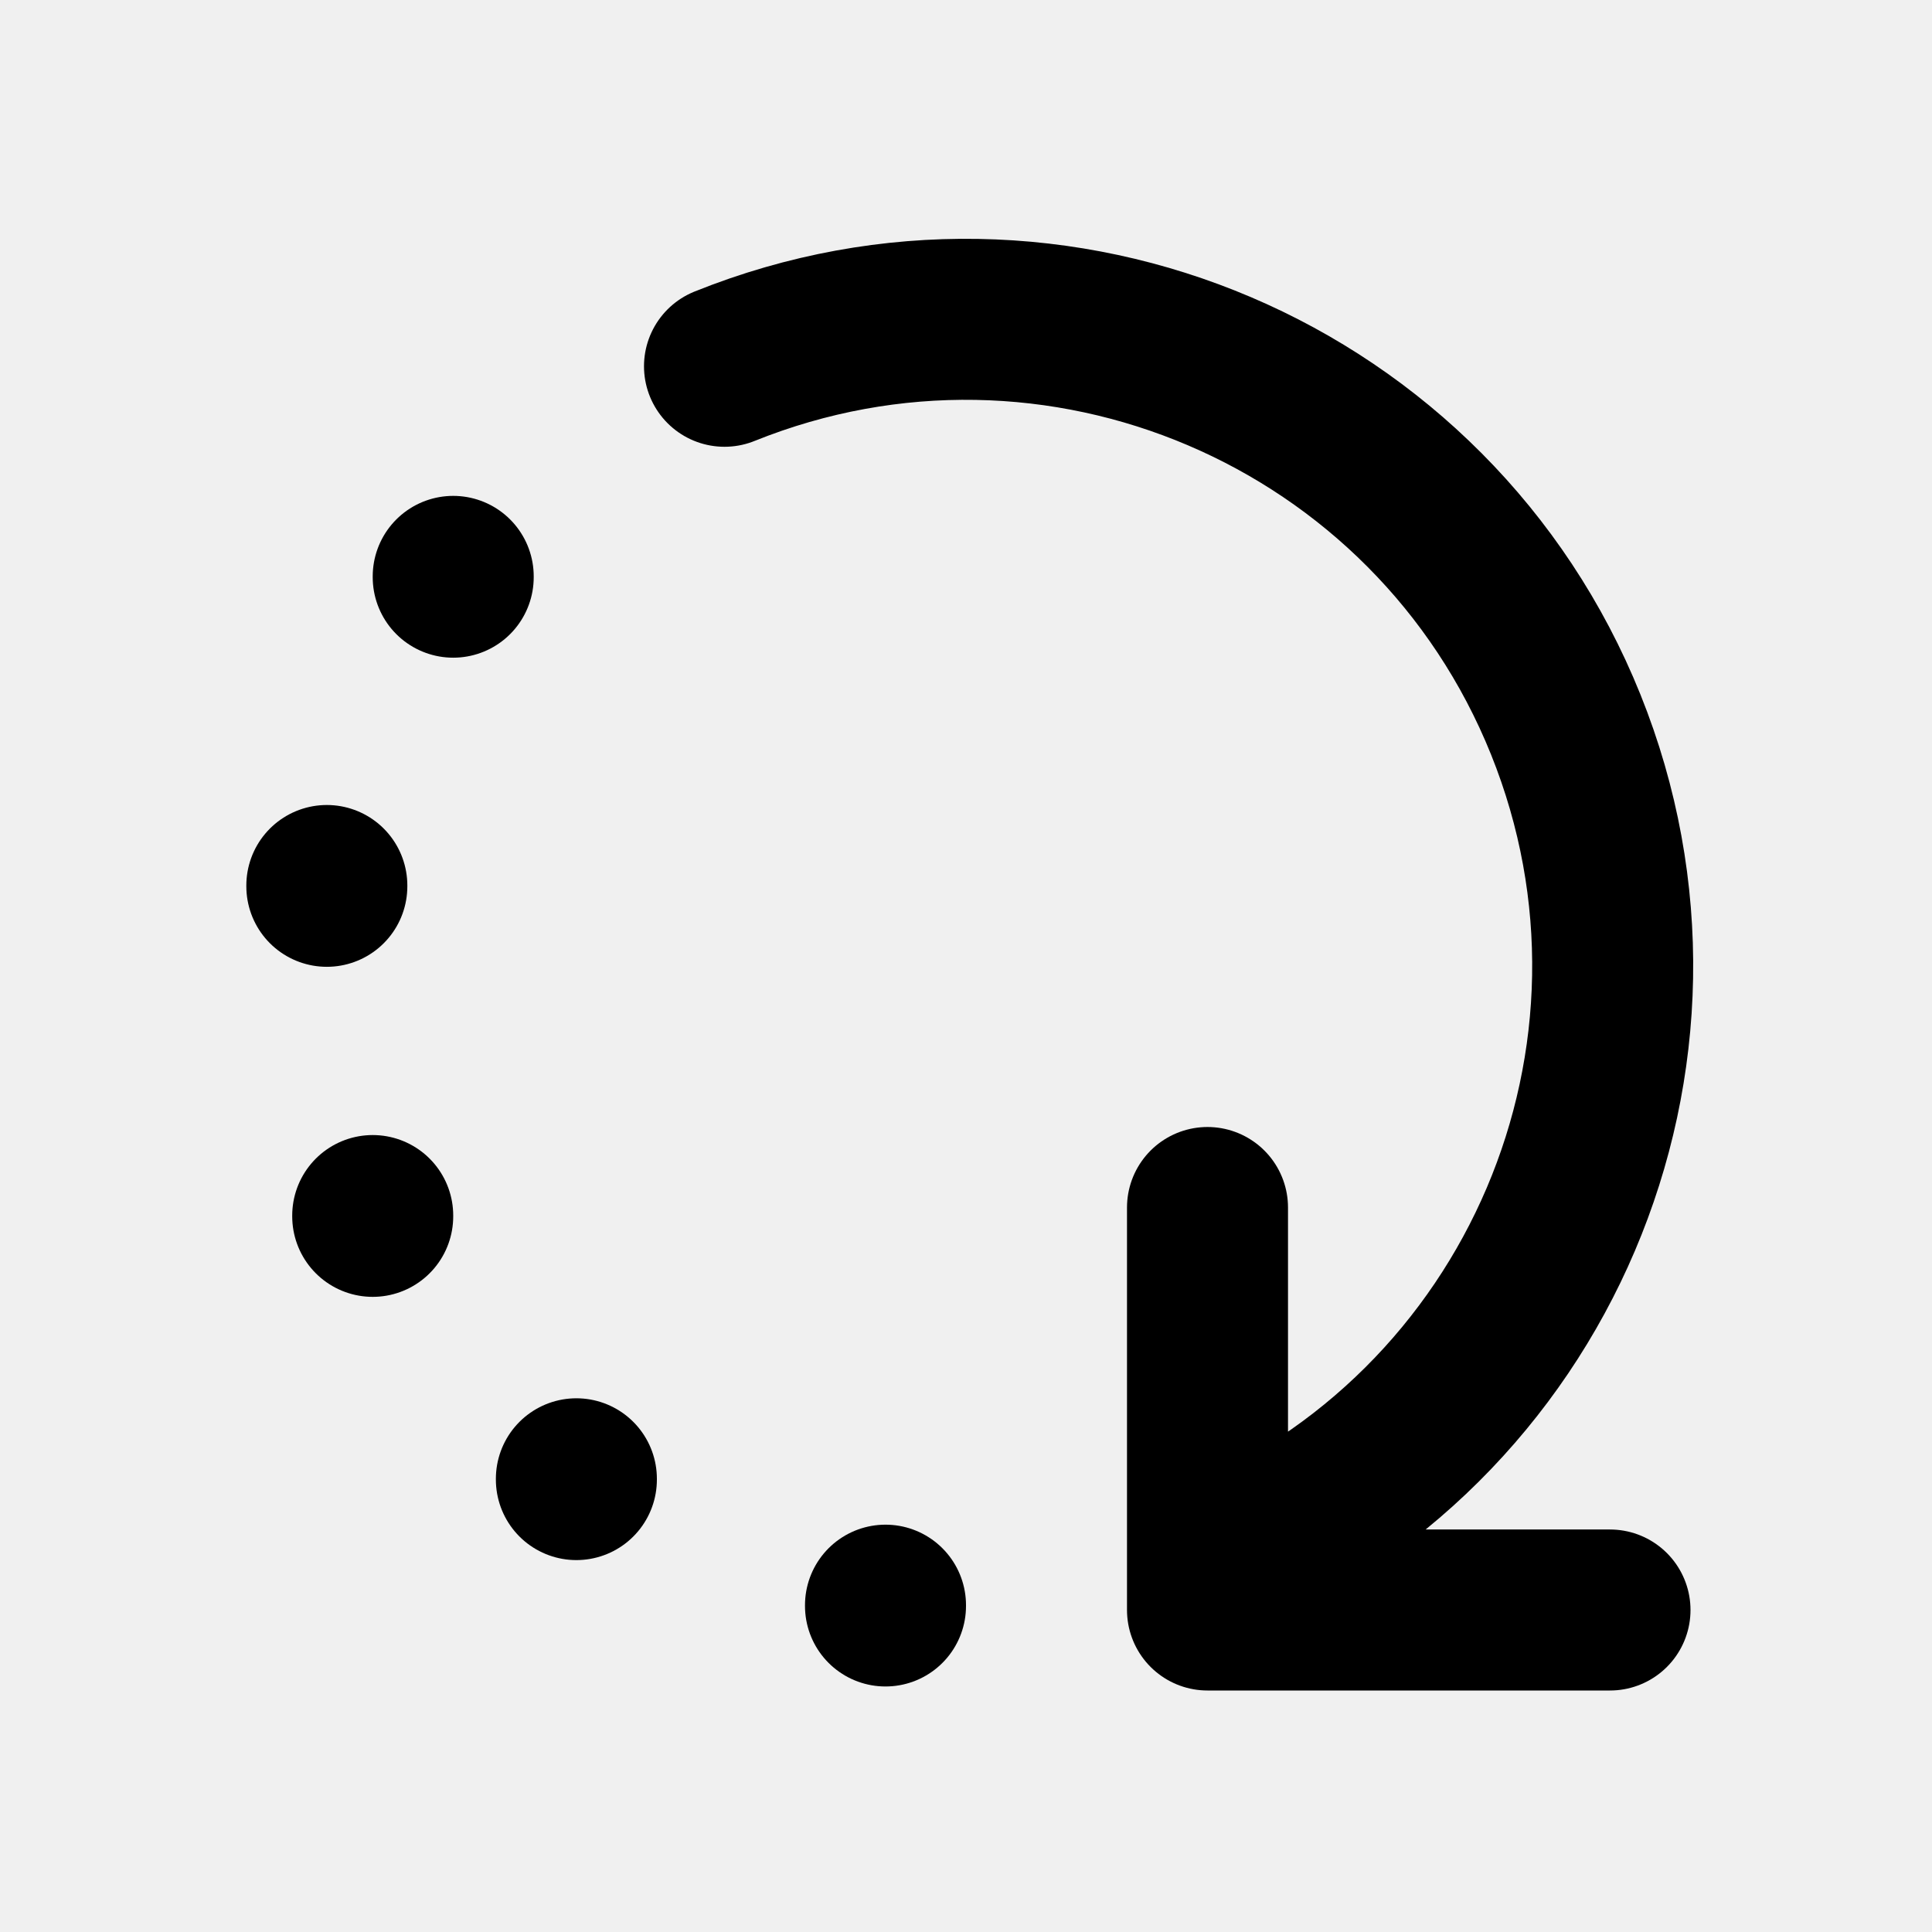
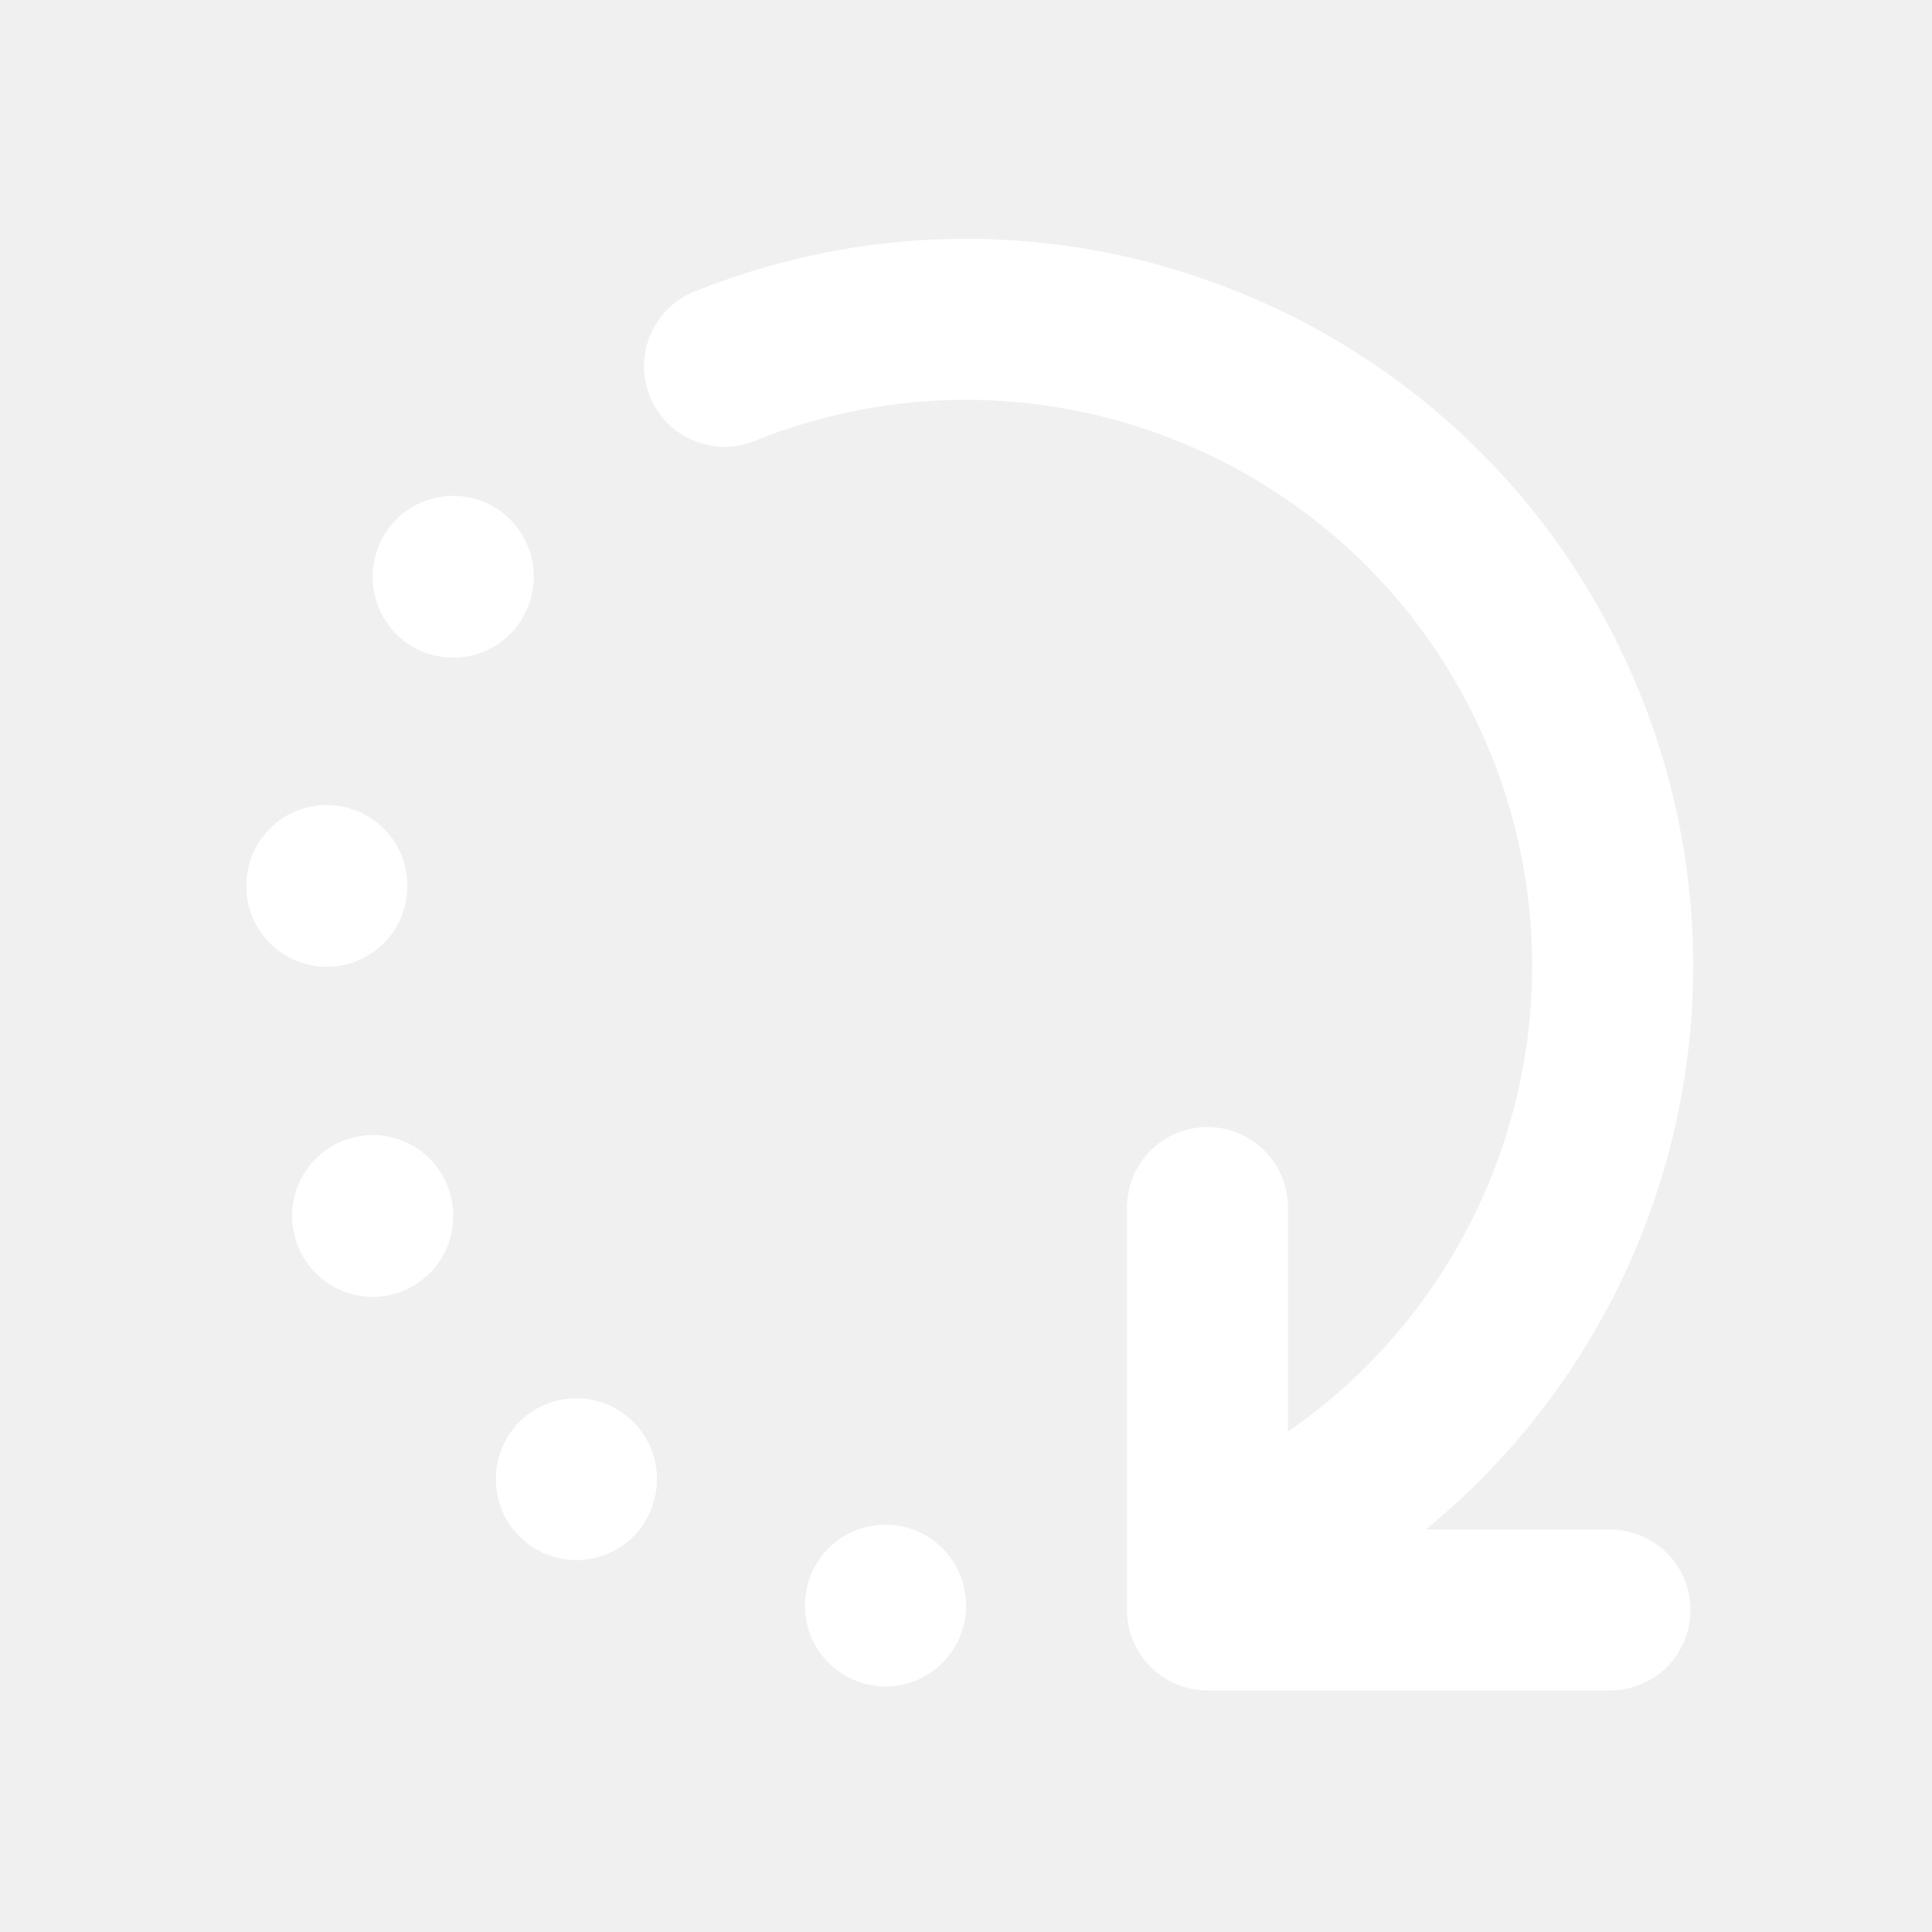
- <svg xmlns="http://www.w3.org/2000/svg" width="24" height="24" viewBox="0 0 24 24" fill="none" stroke="#000000" stroke-width="2" stroke-linecap="round" stroke-linejoin="round" class="icon icon-tabler icons-tabler-outline icon-tabler-rotate-clockwise-2">
+ <svg xmlns="http://www.w3.org/2000/svg" width="24" height="24" viewBox="0 0 24 24" fill="none" stroke="#ffffff" stroke-width="2" stroke-linecap="round" stroke-linejoin="round" class="icon icon-tabler icons-tabler-outline icon-tabler-rotate-clockwise-2">
  <path stroke="none" d="M0 0h24v24H0z" fill="none" />
  <path d="M9 4.55a8 8 0 0 1 6 14.9m0 -4.45v5h5" />
  <path d="M5.63 7.16l0 .01" />
  <path d="M4.06 11l0 .01" />
  <path d="M4.63 15.1l0 .01" />
  <path d="M7.16 18.37l0 .01" />
  <path d="M11 19.94l0 .01" />
</svg>
